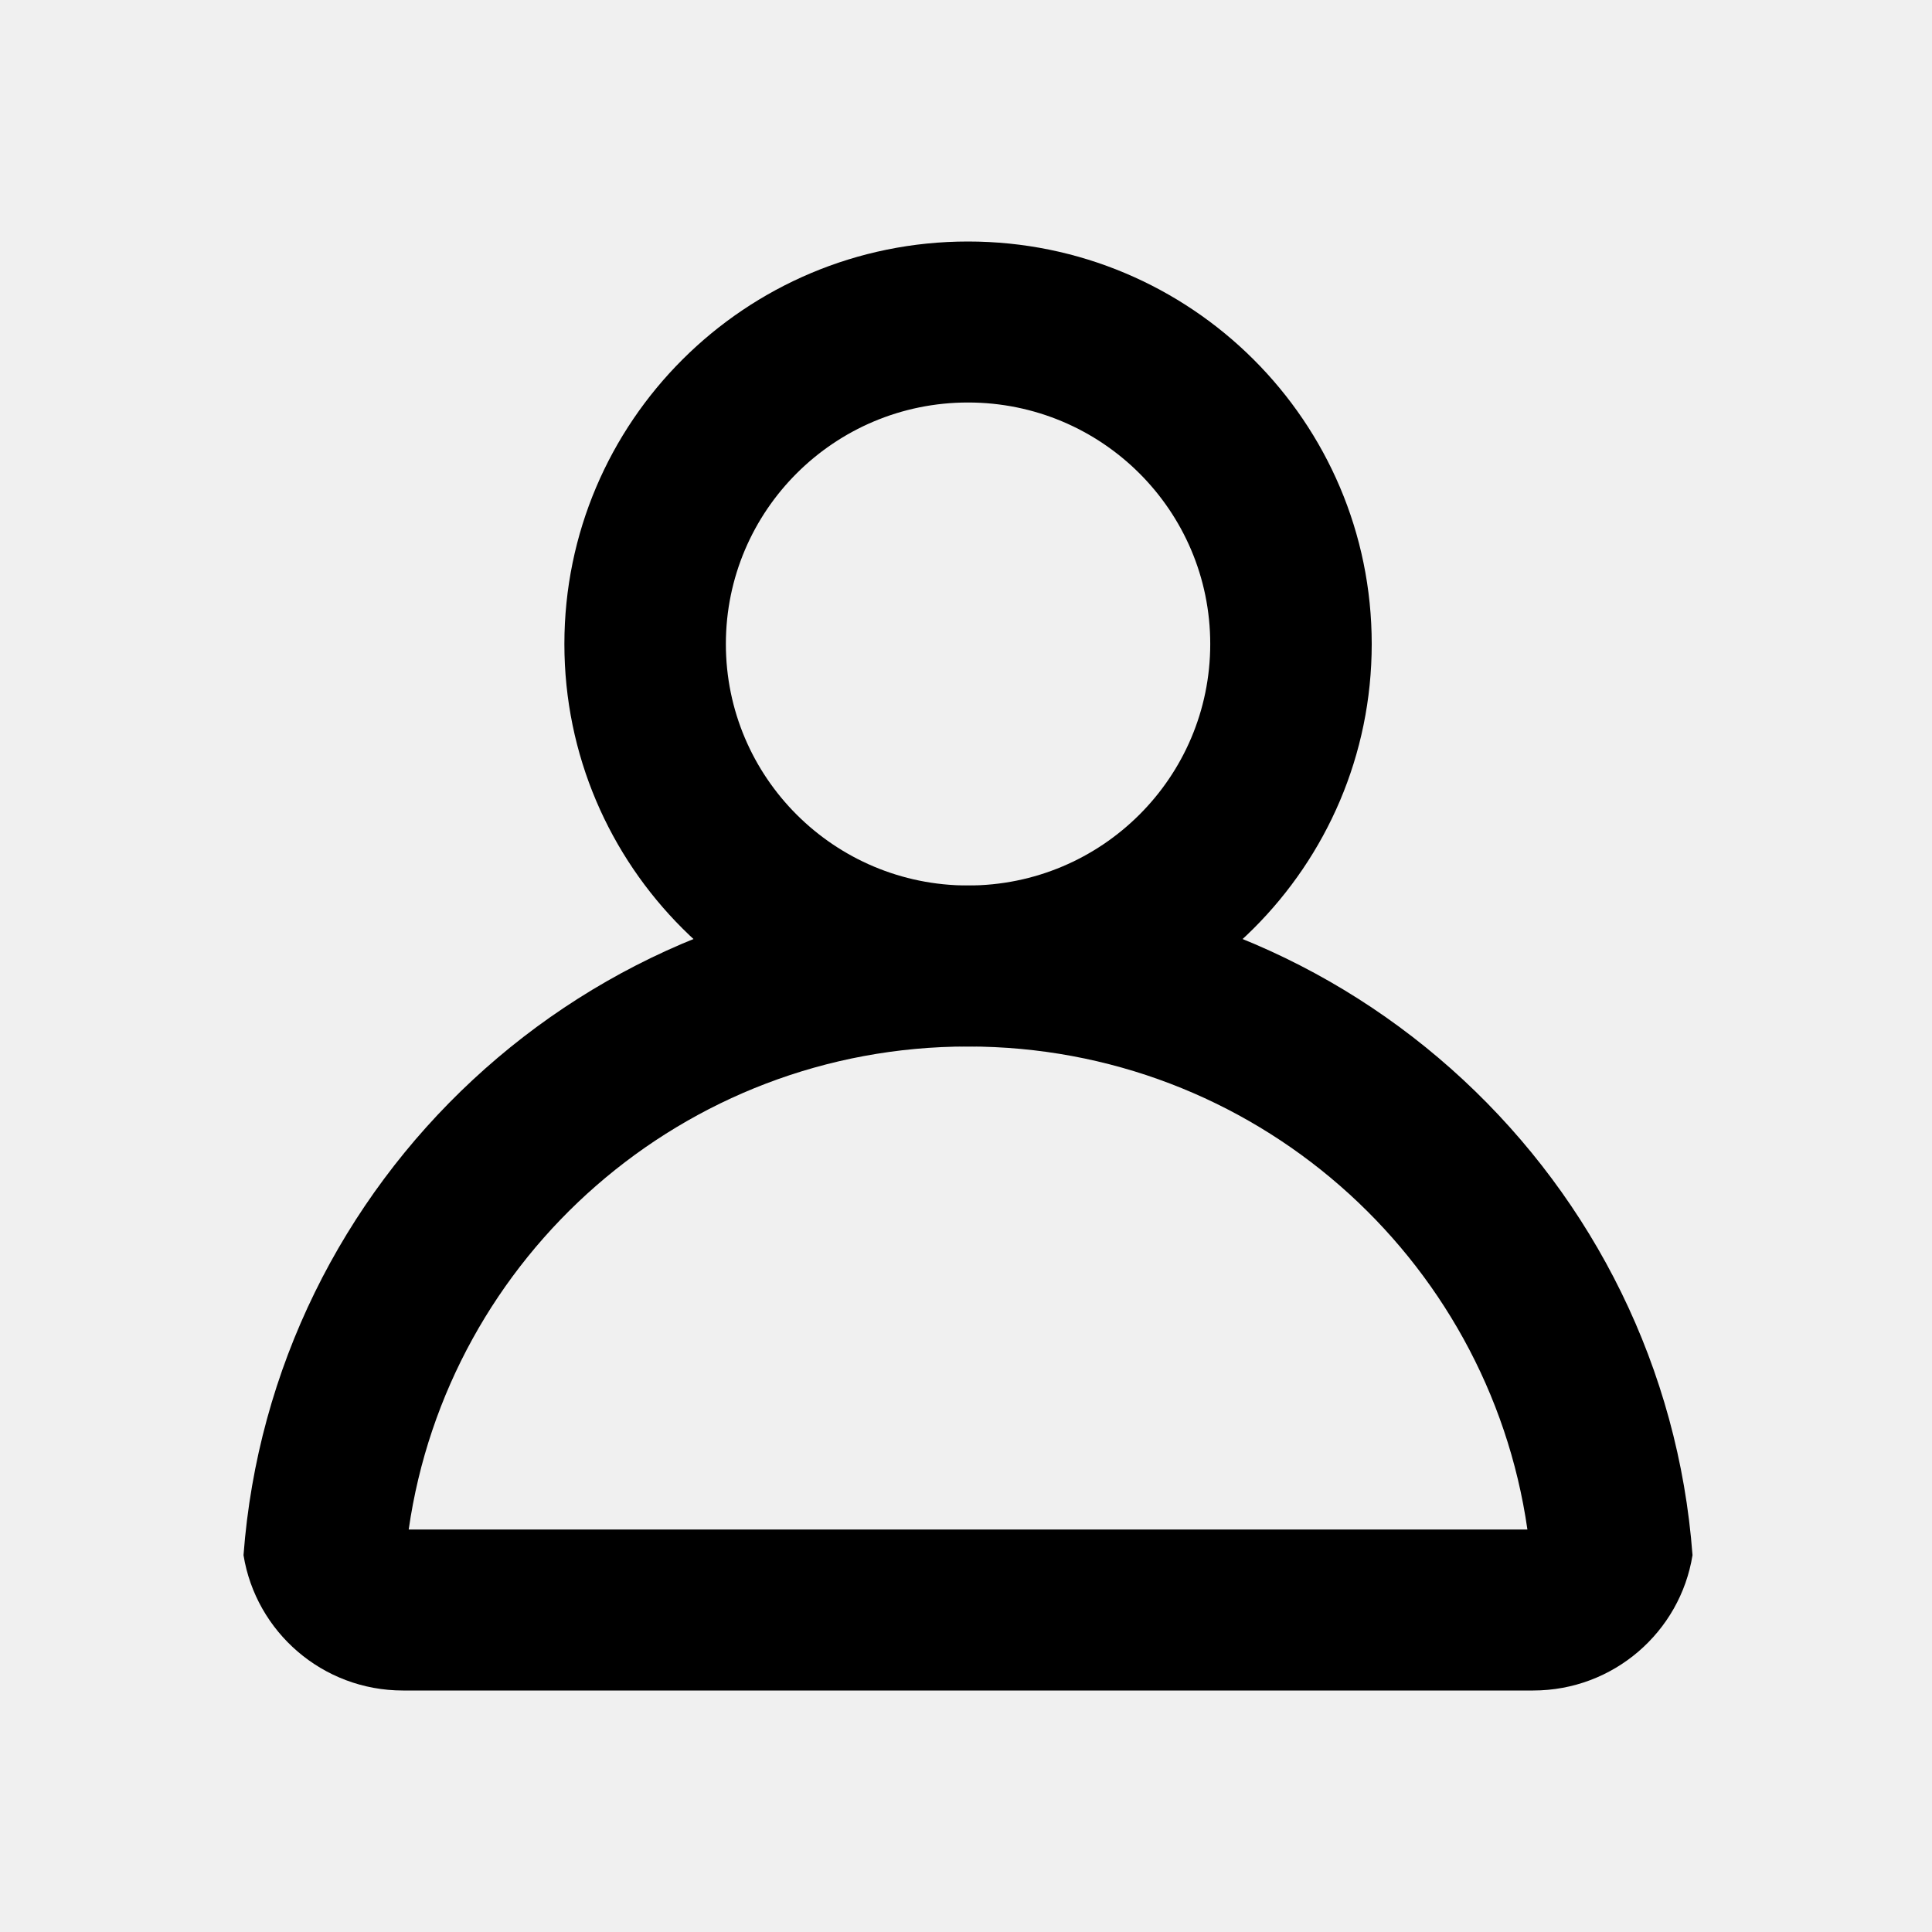
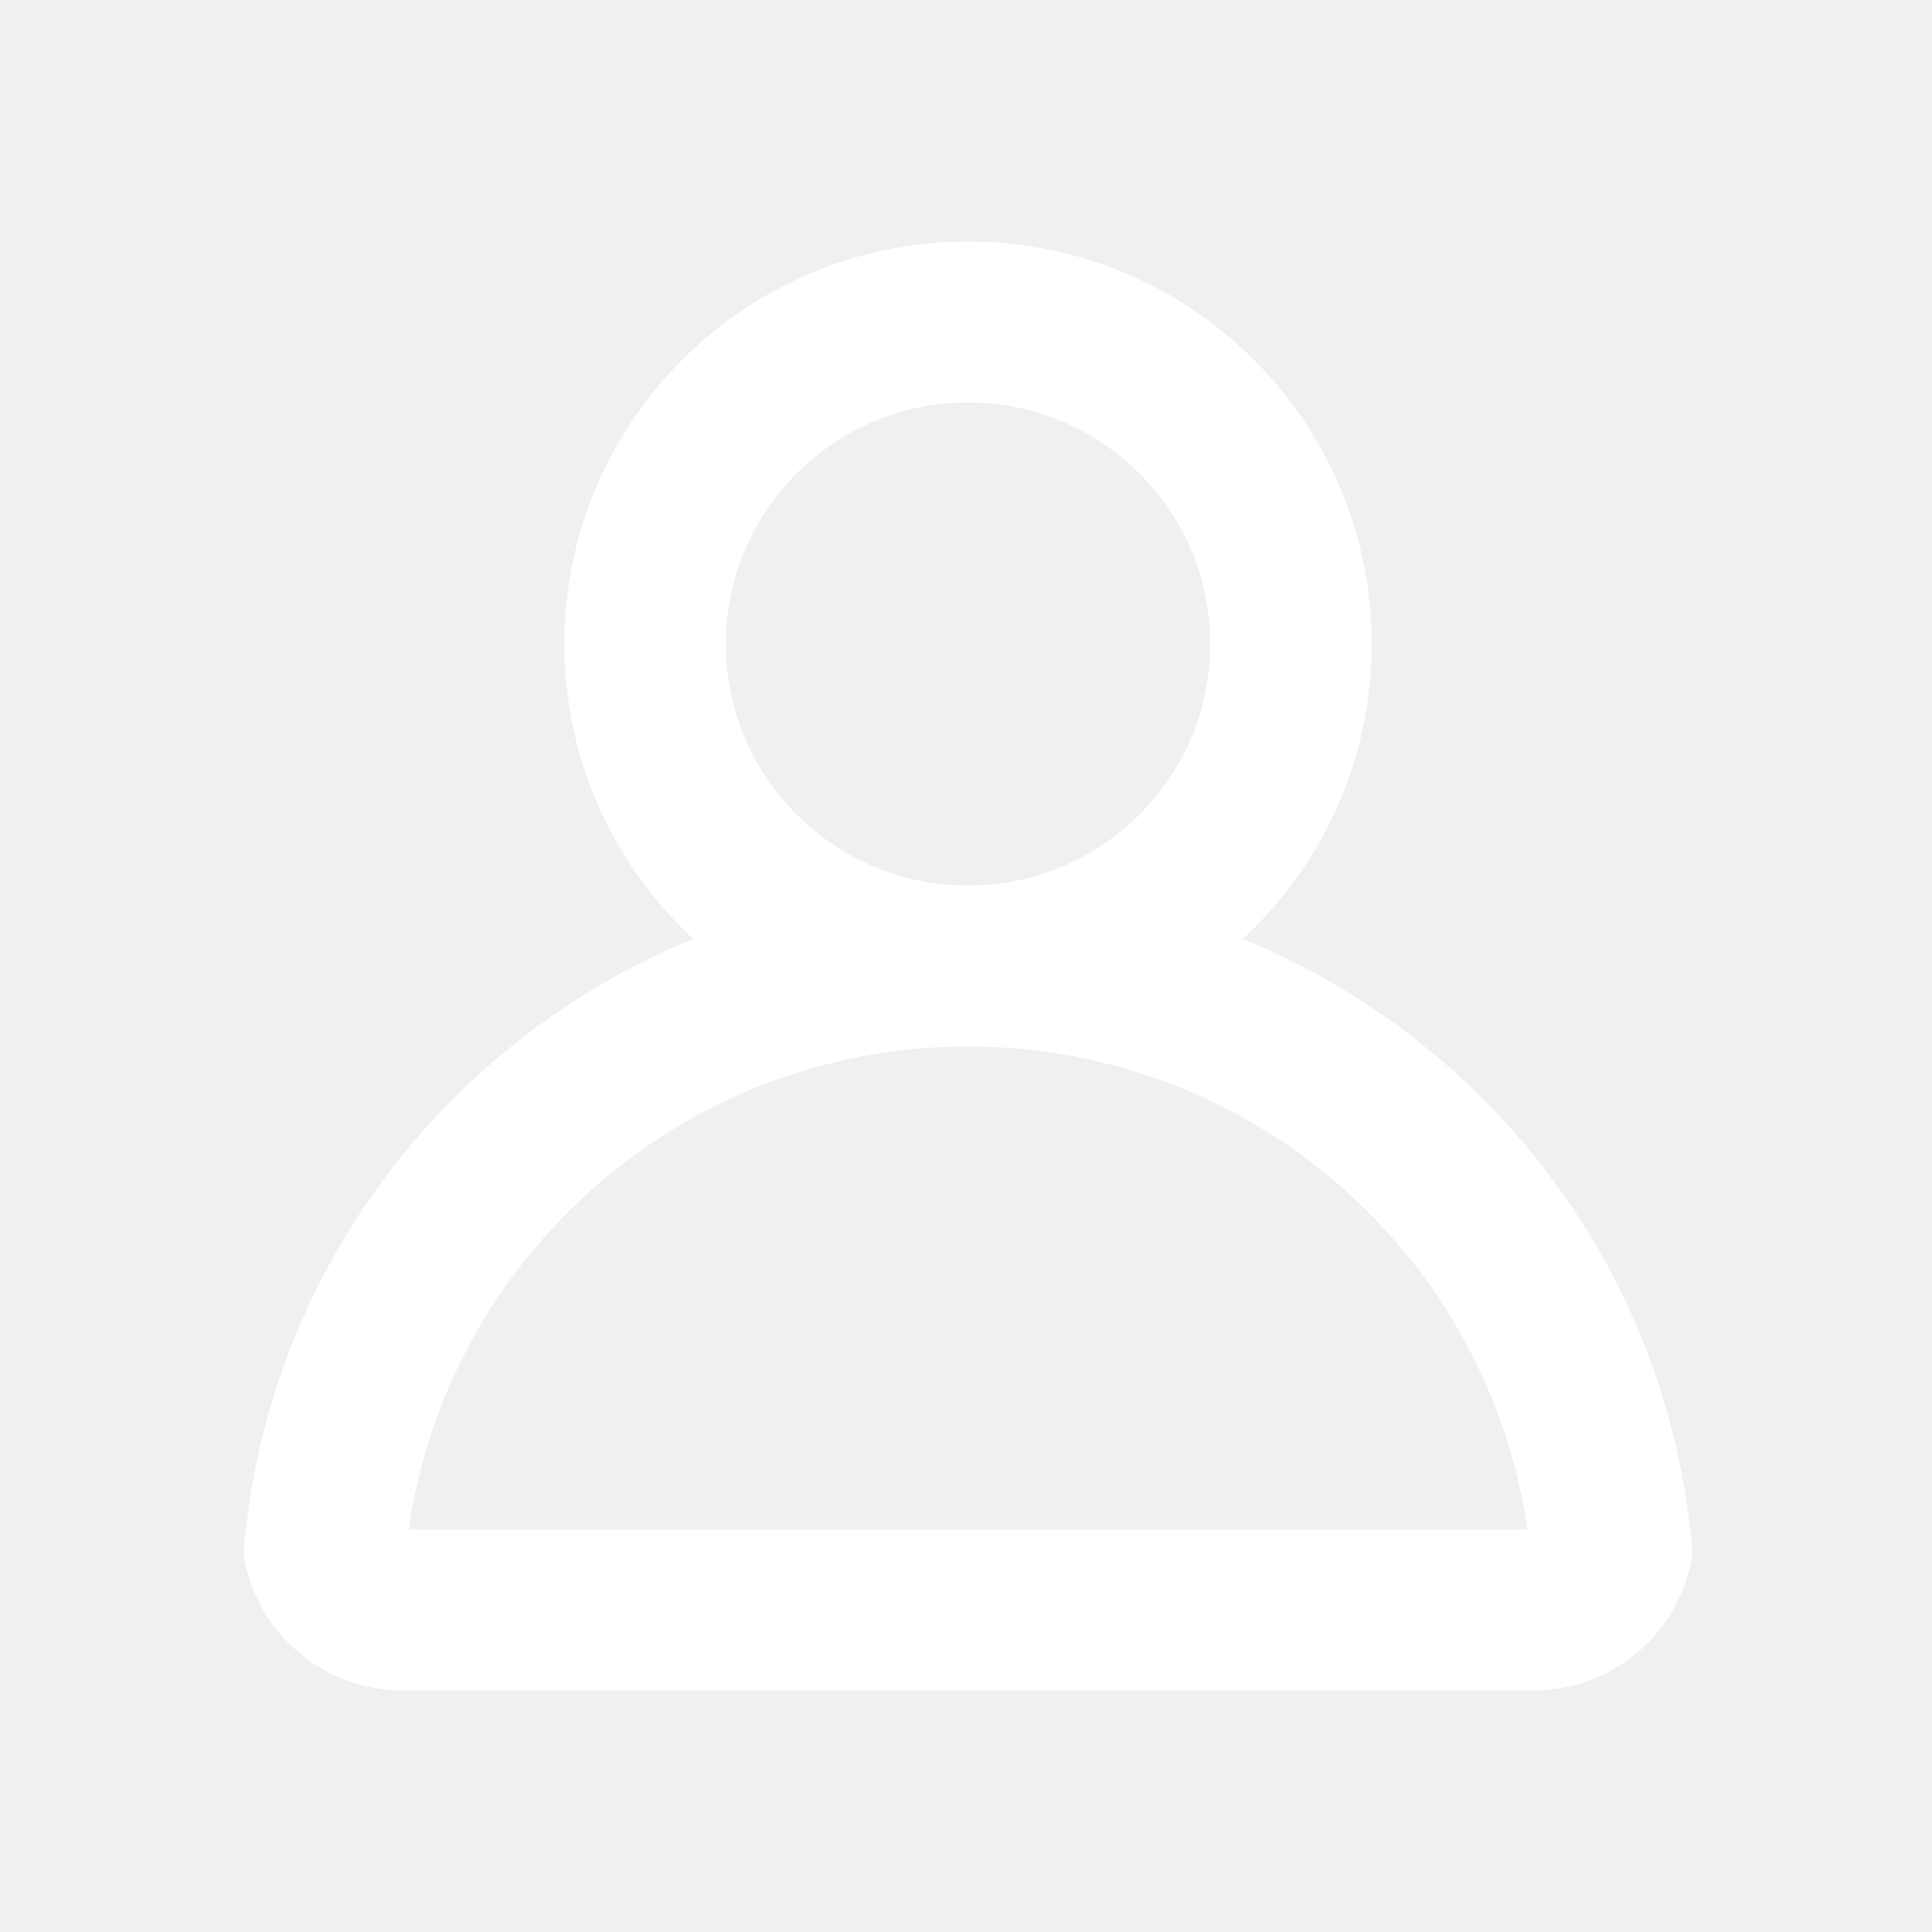
<svg xmlns="http://www.w3.org/2000/svg" width="24" height="24" role="presentation" focusable="false" viewBox="0 0 24 24">
-   <path fill-rule="evenodd" clip-rule="evenodd" d="M12.025 3C9.256 3 7.011 5.239 7.011 8C7.011 10.761 9.256 13 12.025 13C14.795 13 17.04 10.761 17.04 8C17.04 5.239 14.795 3 12.025 3ZM9.017 8C9.017 9.657 10.364 11 12.025 11C13.687 11 15.034 9.657 15.034 8C15.034 6.343 13.687 5 12.025 5C10.364 5 9.017 6.343 9.017 8Z" fill="currentColor" />
-   <path fill-rule="evenodd" clip-rule="evenodd" d="M12.025 11C16.78 11 20.677 14.667 21.025 19.319C20.872 20.272 20.044 21 19.045 21H18.974C18.974 21 18.974 21 18.974 21L5.077 21C5.077 21 5.077 21 5.077 21L5.006 21C4.007 21 3.179 20.272 3.025 19.319C3.374 14.667 7.27 11 12.025 11ZM5.077 19H18.974C18.488 15.608 15.562 13 12.025 13C8.489 13 5.563 15.608 5.077 19ZM19.045 19.977V20.023C19.045 20.015 19.045 20.008 19.045 20C19.045 19.992 19.045 19.985 19.045 19.977Z" fill="currentColor" />
+   <path fill-rule="evenodd" clip-rule="evenodd" d="M12.025 3C9.256 3 7.011 5.239 7.011 8C7.011 10.761 9.256 13 12.025 13C14.795 13 17.04 10.761 17.04 8C17.04 5.239 14.795 3 12.025 3ZM9.017 8C9.017 9.657 10.364 11 12.025 11C13.687 11 15.034 9.657 15.034 8C15.034 6.343 13.687 5 12.025 5C10.364 5 9.017 6.343 9.017 8Z" fill="#FFFFFF" />
+   <path fill-rule="evenodd" clip-rule="evenodd" d="M12.025 11C16.78 11 20.677 14.667 21.025 19.319C20.872 20.272 20.044 21 19.045 21H18.974C18.974 21 18.974 21 18.974 21L5.077 21C5.077 21 5.077 21 5.077 21L5.006 21C4.007 21 3.179 20.272 3.025 19.319C3.374 14.667 7.27 11 12.025 11ZM5.077 19H18.974C18.488 15.608 15.562 13 12.025 13C8.489 13 5.563 15.608 5.077 19ZM19.045 19.977V20.023C19.045 20.015 19.045 20.008 19.045 20C19.045 19.992 19.045 19.985 19.045 19.977Z" fill="#FFFFFF" />
</svg>
